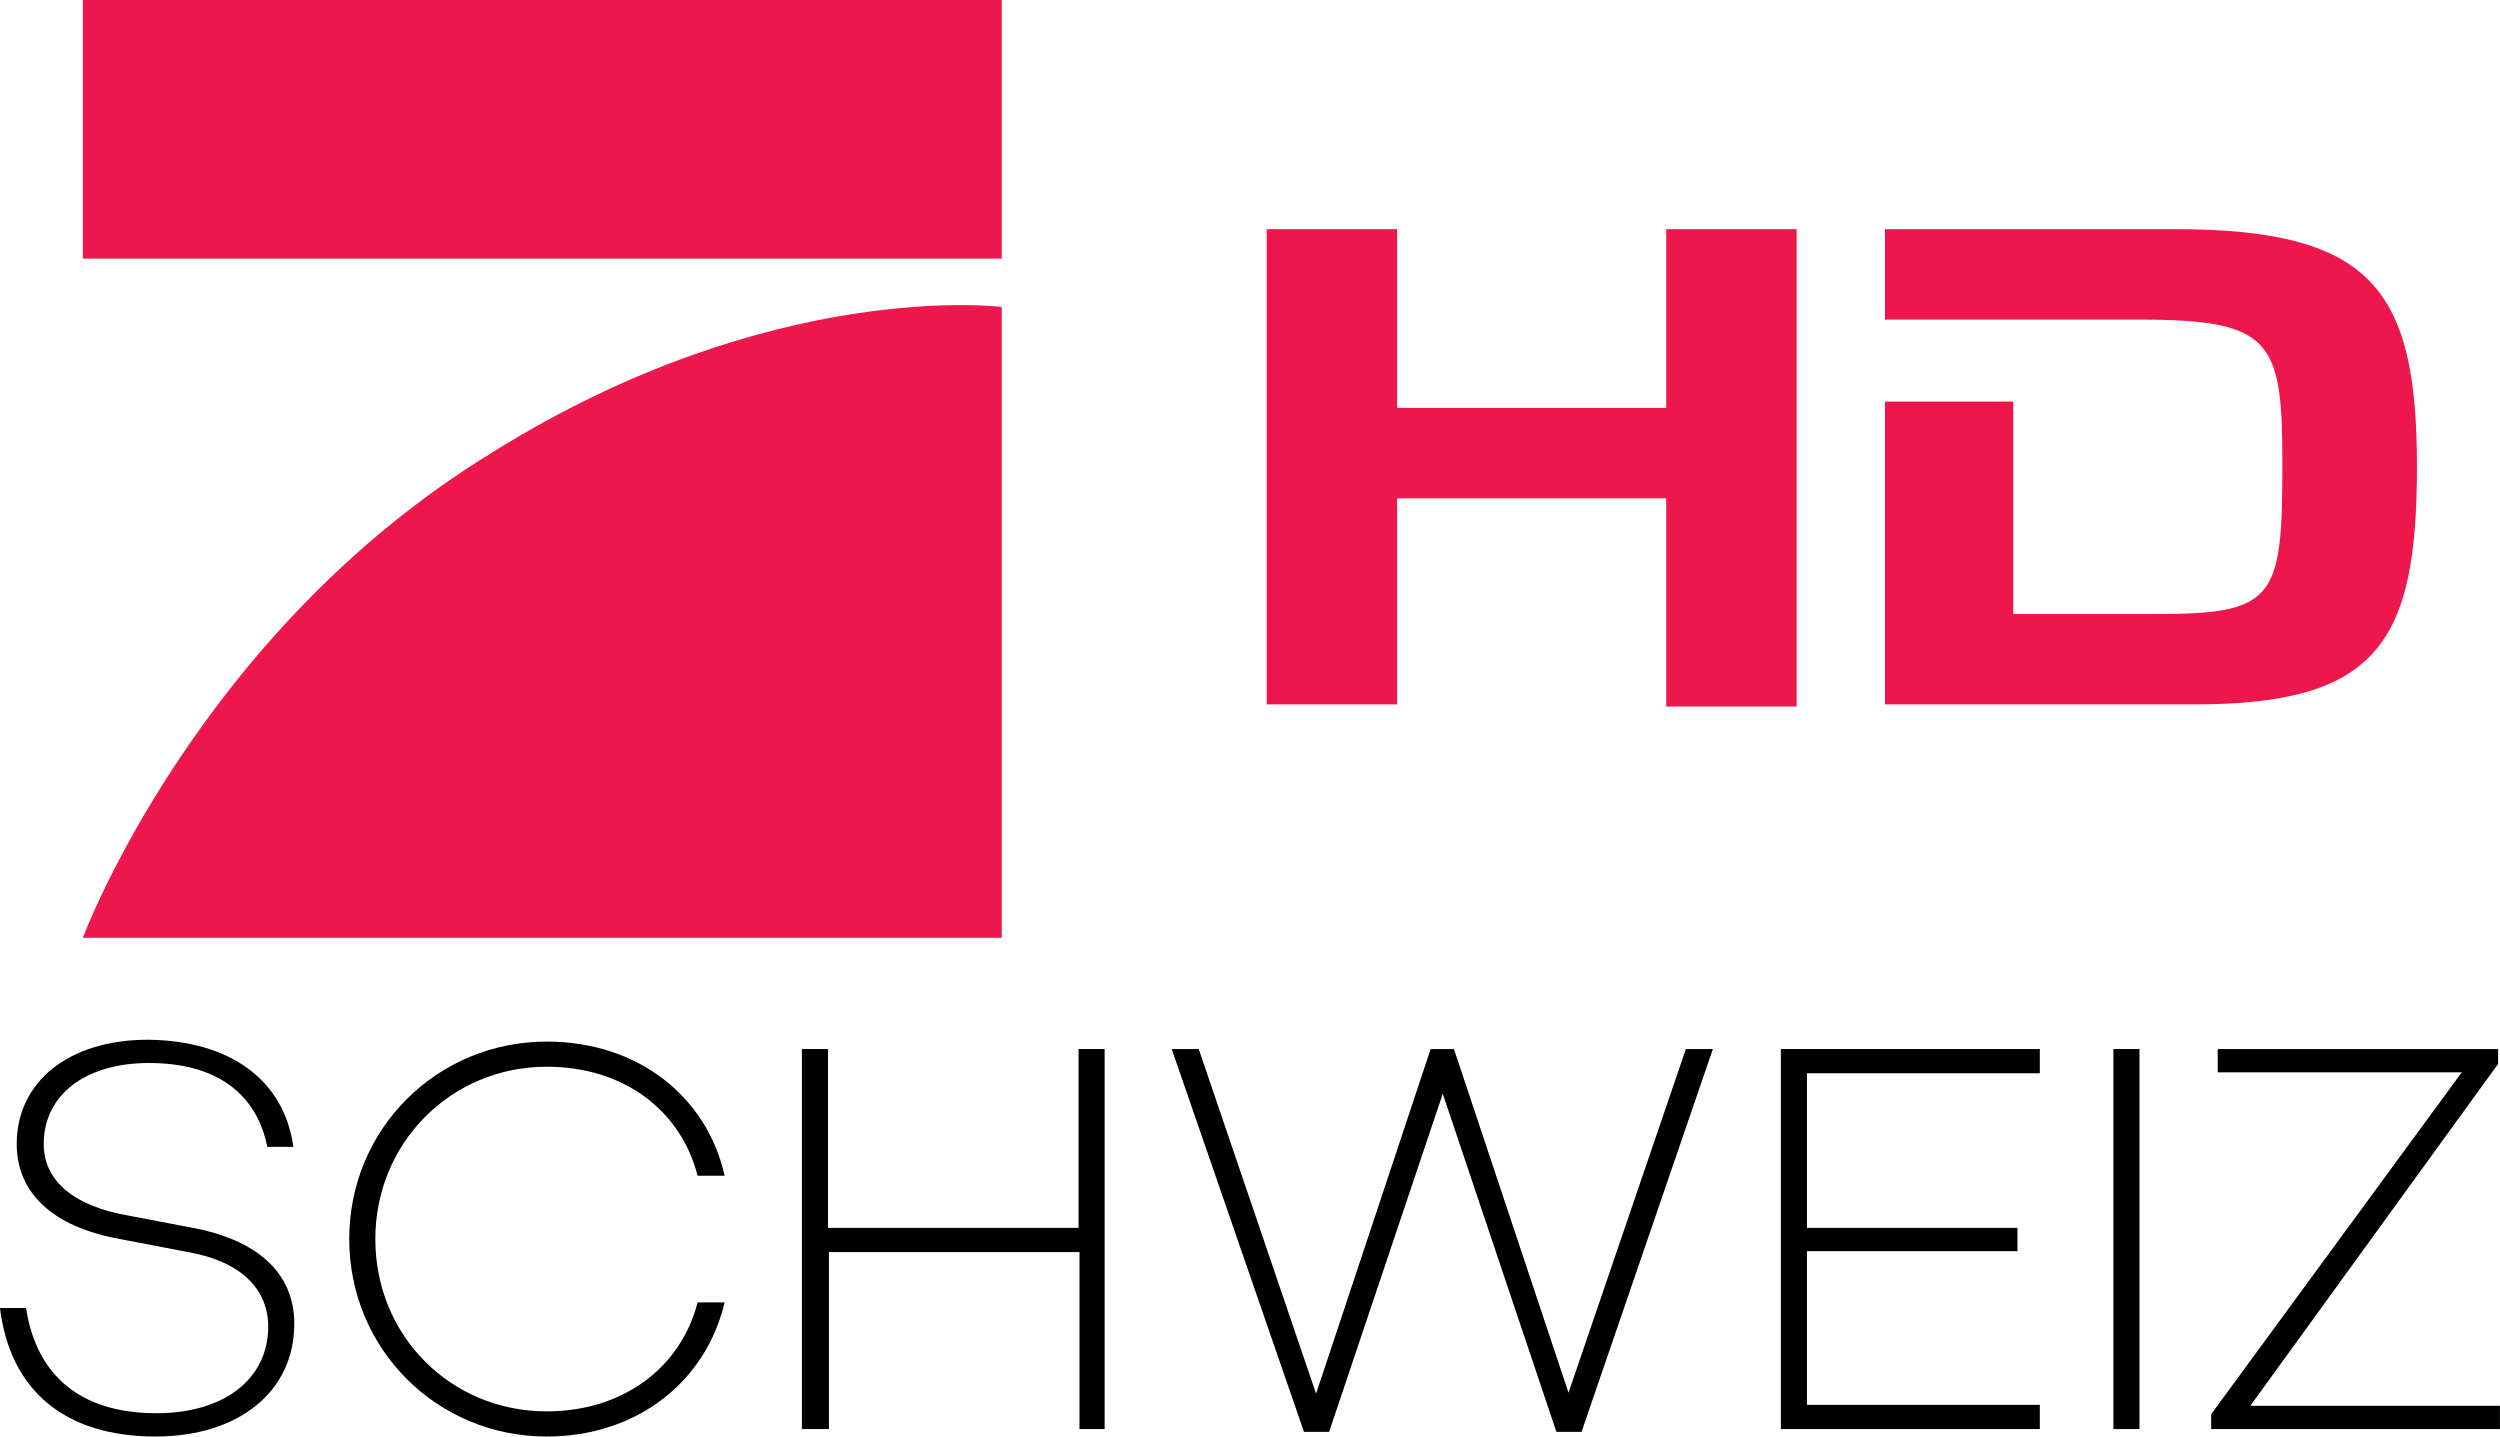
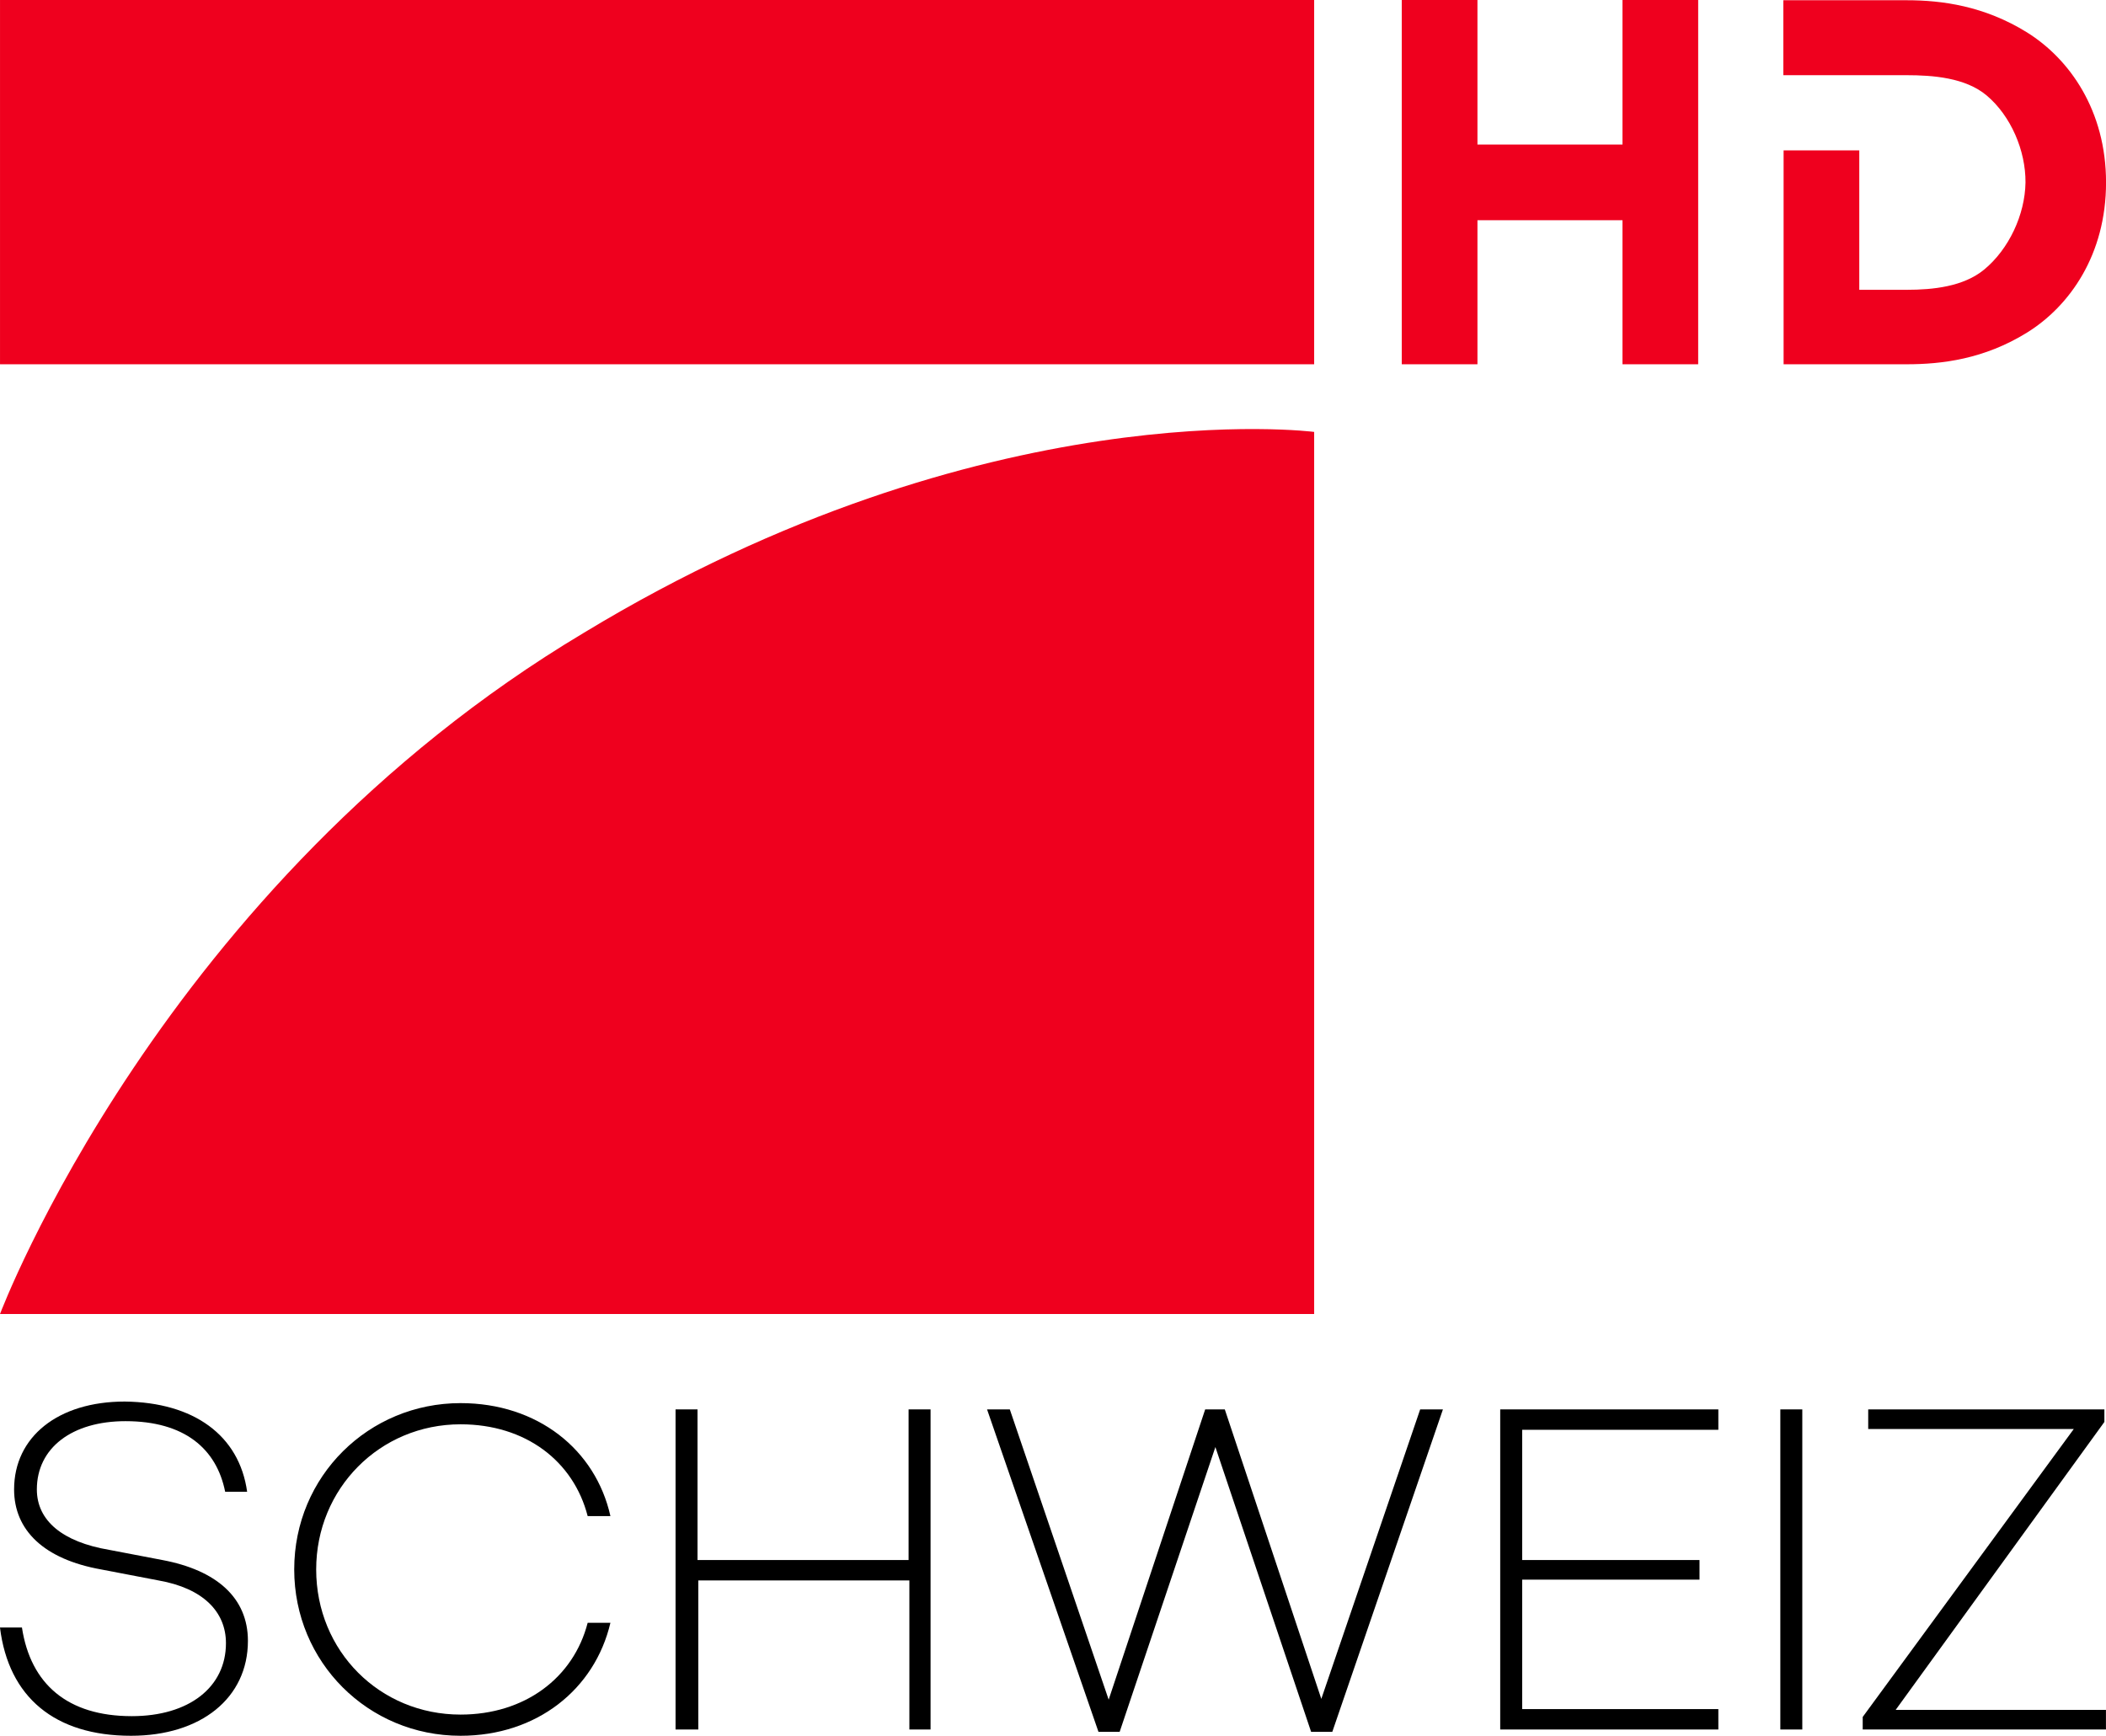
- <svg xmlns="http://www.w3.org/2000/svg" width="1305.1" height="749.91" version="1.1" viewBox="0 0 1305.1 749.91" xml:space="preserve">
-   <g transform="matrix(4.8625 0 0 4.8625 -1521.5 -718.07)">
+ <svg xmlns="http://www.w3.org/2000/svg" width="800" height="659.44" version="1.1" viewBox="0 0 800 659.44" xml:space="preserve">
+   <g transform="matrix(2.9806 0 0 2.9806 -932.64 -240.41)">
    <path d="m344.4 270.8h-2.8c-1.1-5.5-5.2-9-12.7-9-6.8 0-11.3 3.4-11.3 8.7 0 4 3.3 6.7 9.2 7.7l6.8 1.3c6.9 1.3 10.9 4.8 10.9 10.3 0 7.3-6 12.1-14.9 12.1-9.7 0-15.6-4.9-16.7-13.8h2.8c1.1 7.2 5.8 11.3 14 11.3 7.3 0 12-3.7 12-9.3 0-4-2.9-7-8.6-8l-7.3-1.4c-7.3-1.3-11.1-5-11.1-10.2 0-6.7 5.6-11.2 14.1-11.2 8.8 0.1 14.6 4.3 15.6 11.5z" />
    <path d="m387.8 287.5h2.9c-2 8.5-9.4 14.4-19.1 14.4-11.8 0-21.2-9.4-21.2-21.2 0-11.9 9.5-21.2 21.2-21.2 9.8 0 17.2 5.9 19.1 14.4h-2.9c-1.8-7-7.9-11.7-16.2-11.7-10.3 0-18.4 8.2-18.4 18.5 0 10.4 8.1 18.5 18.4 18.5 8.2 0 14.4-4.7 16.2-11.7z" />
    <path d="m431.6 301.1h-2.8v-19h-26.9v19h-2.9v-40.8h2.8v19.2h26.9v-19.2h2.8v40.8z" />
    <path d="m482.7 301.4h-2.7l-12.2-36.3-12.2 36.3h-2.7l-14.2-41.1h2.9l12.6 37 12.3-37h2.5l12.3 36.9 12.6-36.9h2.9z" />
    <path d="m506.9 279.5h22.6v2.5h-22.6v16.5h25v2.6h-27.8v-40.8h27.8v2.6h-25z" />
    <path d="m542.6 301.1h-2.8v-40.8h2.8z" />
    <path d="m581.2 301.1h-30.9v-1.6l26.9-36.7h-26.2v-2.5h30.1v1.6l-26.6 36.7h26.8v2.5z" />
  </g>
-   <g transform="matrix(.61201 0 0 .61201 -312.65 811.78)" fill="#ed174c">
-     <g transform="matrix(17.937 0 0 17.937 -6024.7 -6067.2)">
-       <rect x="368.3" y="264.3" width="43.7" height="12.3" />
-       <path d="m412 278.9v30h-43.7s5.4-14.5 19.5-23.1c13.3-8.3 24.2-6.9 24.2-6.9z" />
-     </g>
-     <g transform="matrix(17.937 0 0 17.937 -6024.7 -6067.2)">
-       <path d="m424.6 275.2h6.2v8.5h12.8v-8.5h6.2v22.7h-6.2v-9.9h-12.8v9.8h-6.2z" />
-       <path d="m467.8 275.2h-13.8v4.3h12.1c6.3 0 6.8 1 6.8 6.8 0 6.4-0.3 7.2-5.9 7.2h-6.9v-10.1h-6.1v14.4h14.7c8.7 0 10.6-2.9 10.6-11.3s-2.1-11.3-11.5-11.3z" />
+   <g transform="matrix(1.0196 0 0 1.0196 -265.3 .021697)">
+     <g transform="matrix(.90667 0 0 .90667 81.321 -81.622)" fill="#ef001e">
+       <path d="m930.1 90v30.9h50.6c10.8 0 24.2 1 32.9 8.3 10 8.4 16.1 22.7 16 35.8-0.2 13.2-6.8 27.4-17 35.8-8.5 7-21 8.3-31.8 8.3h-19.5v-57.3h-31.1v87.9h50.6c14.4 0 31.8-2.1 49.4-13s32.5-32.1 32.5-61.7-15-50.8-32.5-61.7c-17.6-10.9-35-13.2-49.4-13.2h-50.7z" />
+       <path d="m773.3 90v149.7h31.1v-59.2h59.6v59.2h31.1v-149.7h-31.1v59.4h-59.6v-59.4z" />
+       <path d="m737.3 267.5v362.5h-540s66.3-176.3 240-280c165-100 300-82.5 300-82.5z" />
+       <polygon points="737.3 239.7 197.3 239.7 197.3 90 737.3 90" />
    </g>
  </g>
</svg>
